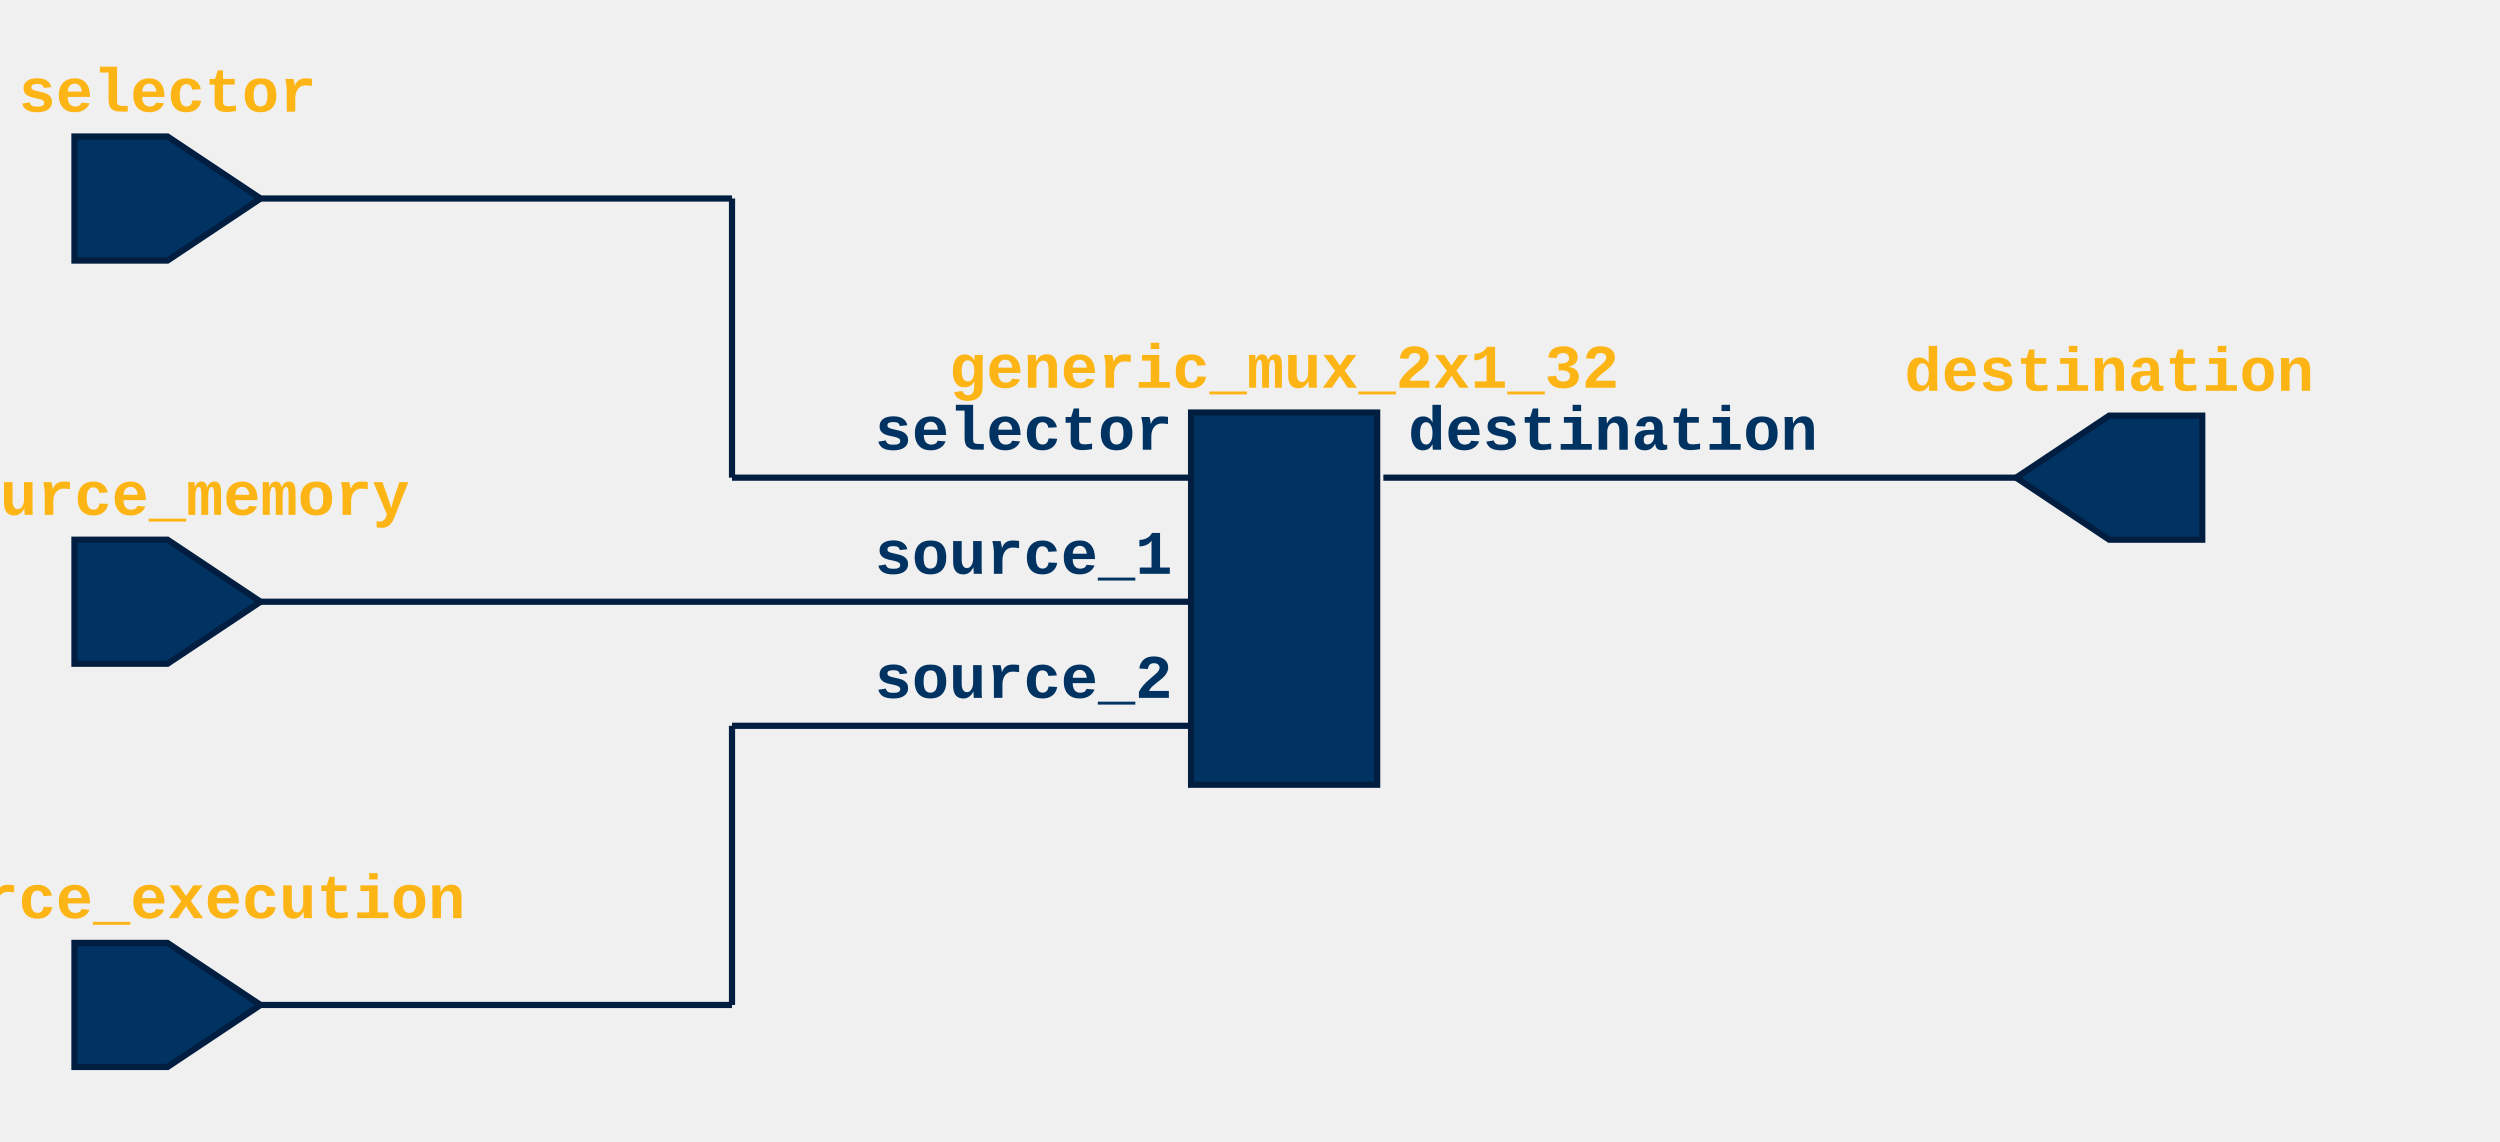
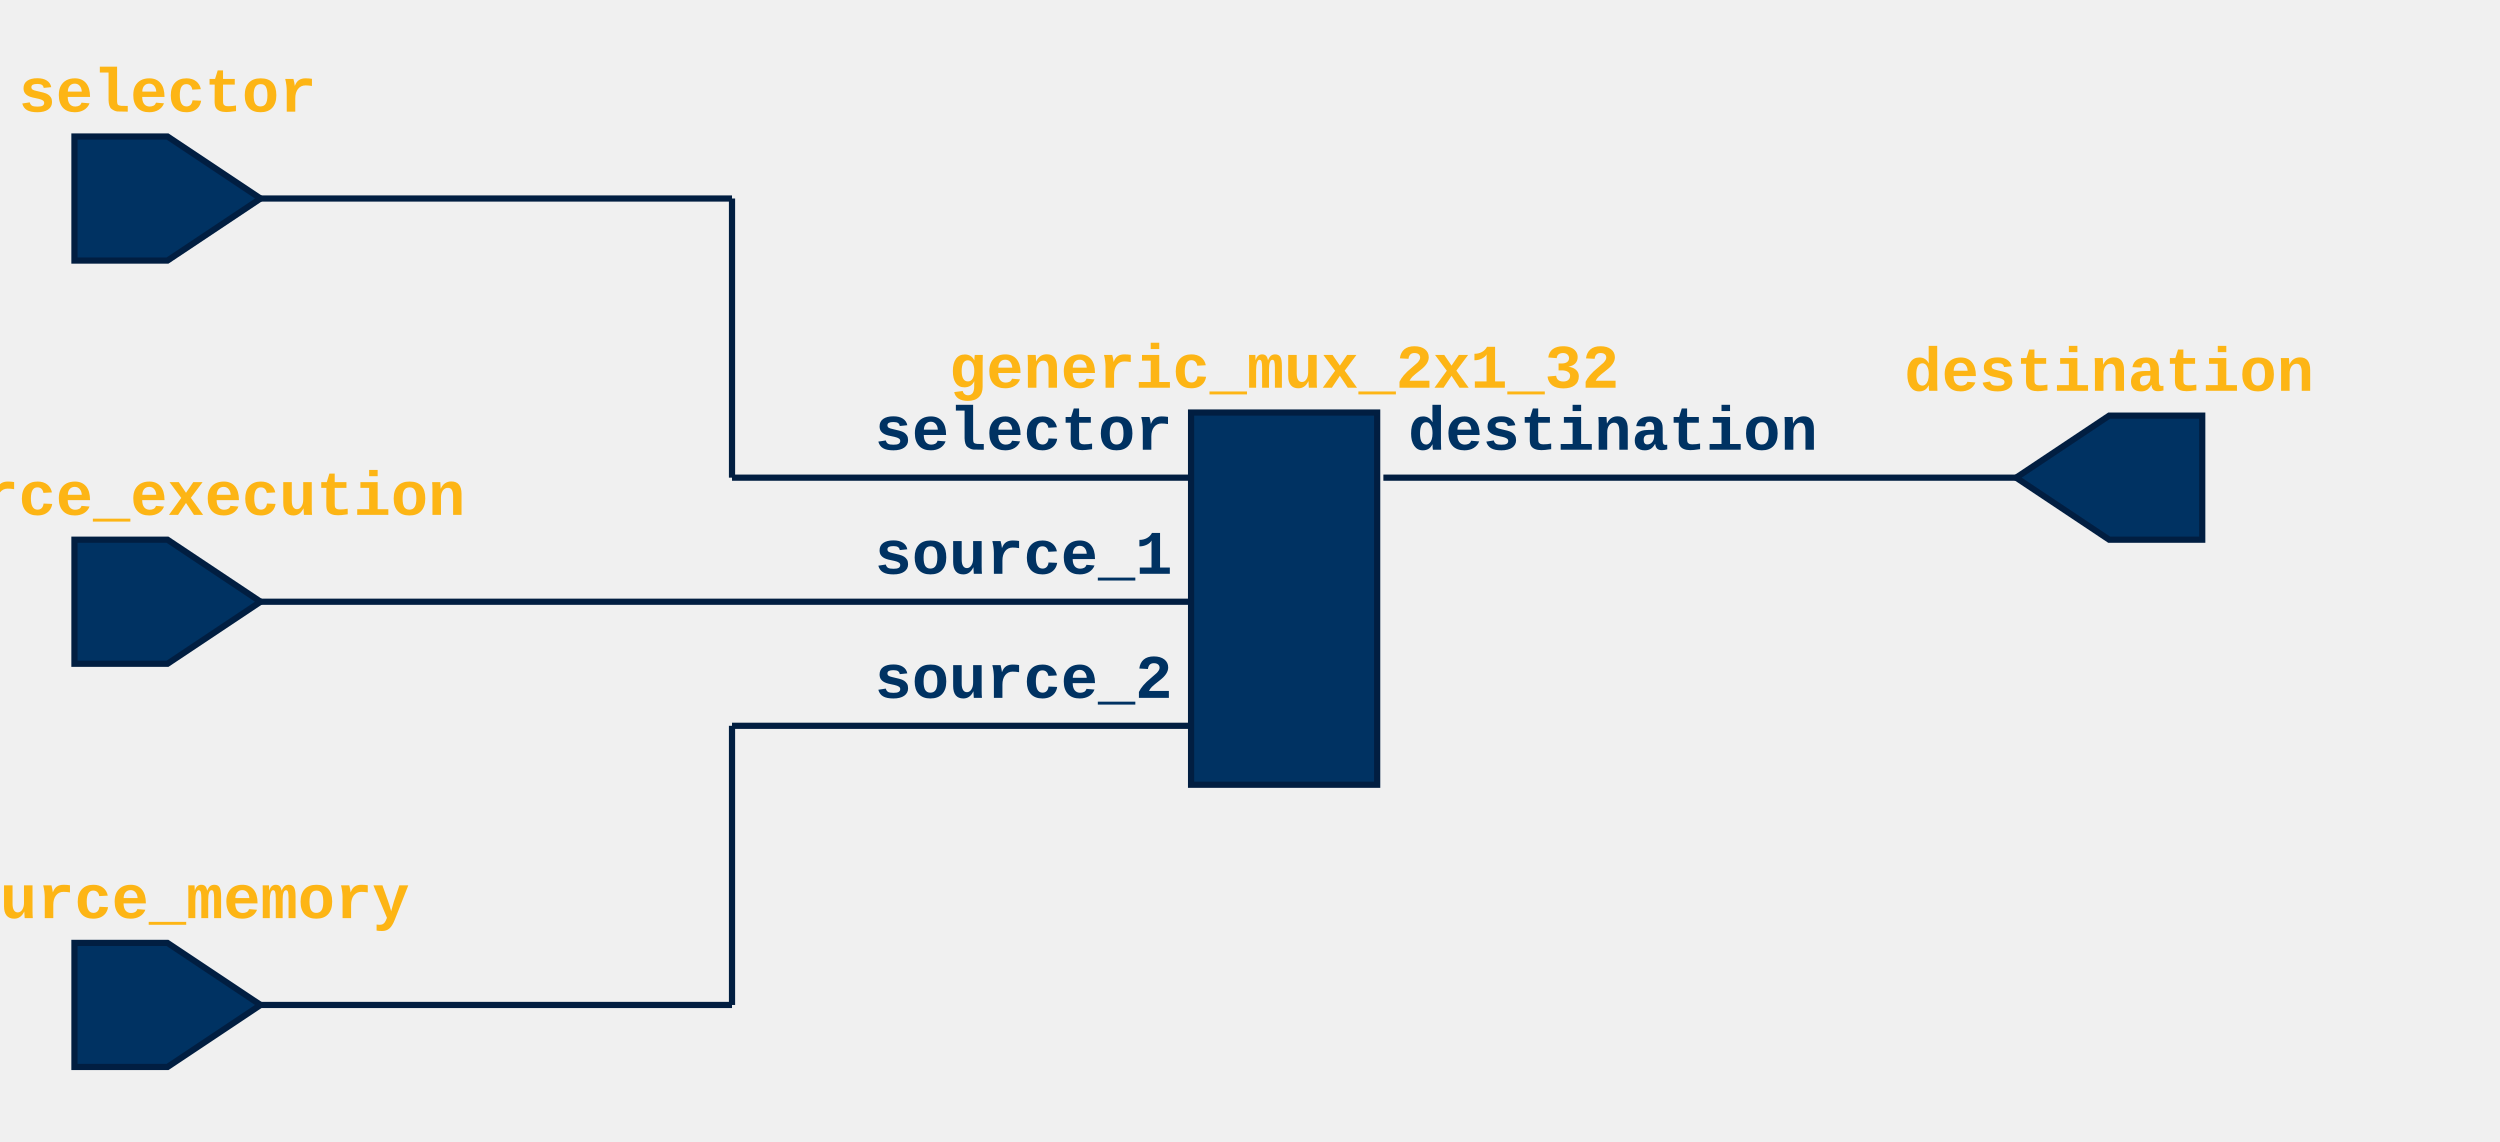
<svg xmlns="http://www.w3.org/2000/svg" xmlns:ns1="https://github.com/nturley/netlistsvg" width="403" height="184">
  <style>  svg {
      stroke: #011e41;
      fill: none;
    }
    text {
      fill:#ffffff;
      stroke:none;
      font-size:10px;
      font-weight: bold;
      font-family: "Courier New", monospace;
    }
    .fill-1 { fill: #003262; }
    .fill-2 { fill: #011e41; stroke: #003262; }
    .fill-3 { fill: #ffffff; }
    .fill-4 { fill: #003262; }
    .fill-5 { fill: #011e41; stroke: #fdda64; }
    .text-1 { fill: #fdb515; }
    .text-2 { fill: #003262; }
    .text-3 { stroke: #fdda64; }
    .nodelabel { text-anchor: middle; }
    .inputPortLabel { text-anchor: end; }
    .splitjoinBody { fill: #3c3c43; }</style>
  <g ns1:type="generic" transform="translate(192,66.5)" ns1:width="30" ns1:height="40" id="cell_mux_source">
    <text x="15" y="-4" class="nodelabel text-1 cell_mux_source" ns1:attribute="ref">generic_mux_2x1_32</text>
    <rect width="30" height="60" ns1:generic="body" class="cell_mux_source fill-1" />
    <g transform="translate(0,10)" ns1:x="0" ns1:y="10" ns1:pid="in0" id="port_mux_source~selector">
      <text x="-3" y="-4" class="inputPortLabel text-2 cell_mux_source">selector</text>
    </g>
    <g transform="translate(0,30)" ns1:x="0" ns1:y="10" ns1:pid="in0" id="port_mux_source~source_1">
      <text x="-3" y="-4" class="inputPortLabel text-2 cell_mux_source">source_1</text>
    </g>
    <g transform="translate(0,50)" ns1:x="0" ns1:y="10" ns1:pid="in0" id="port_mux_source~source_2">
      <text x="-3" y="-4" class="inputPortLabel text-2 cell_mux_source">source_2</text>
    </g>
    <g transform="translate(30,10)" ns1:x="30" ns1:y="10" ns1:pid="out0" id="port_mux_source~destination">
      <text x="5" y="-4" class="cell_mux_source text-2">destination</text>
    </g>
  </g>
  <g ns1:type="inputExt" transform="translate(12,22)" ns1:width="30" ns1:height="20" id="cell_selector">
    <text x="15" y="-4" class="nodelabel text-1 cell_selector" ns1:attribute="ref">selector</text>
    <ns1:alias val="$_inputExt_" />
    <path d="M0,0 L0,20 L15,20 L30,10 L15,0 Z" class="cell_selector fill-4" />
    <g ns1:x="30" ns1:y="10" ns1:pid="Y" />
  </g>
-   <g ns1:type="inputExt" transform="translate(12,87)" ns1:width="30" ns1:height="20" id="cell_source_memory">
+   <g ns1:type="inputExt" transform="translate(12,87)" ns1:width="30" ns1:height="20" id="cell_source_execution">
+     <text x="15" y="-4" class="nodelabel text-1 cell_source_execution" ns1:attribute="ref">source_execution</text>
+     <ns1:alias val="$_inputExt_" />
+     <path d="M0,0 L0,20 L15,20 L30,10 L15,0 Z" class="cell_source_execution fill-4" />
+     <g ns1:x="30" ns1:y="10" ns1:pid="Y" />
+   </g>
+   <g ns1:type="inputExt" transform="translate(12,152)" ns1:width="30" ns1:height="20" id="cell_source_memory">
    <text x="15" y="-4" class="nodelabel text-1 cell_source_memory" ns1:attribute="ref">source_memory</text>
    <ns1:alias val="$_inputExt_" />
    <path d="M0,0 L0,20 L15,20 L30,10 L15,0 Z" class="cell_source_memory fill-4" />
-     <g ns1:x="30" ns1:y="10" ns1:pid="Y" />
-   </g>
-   <g ns1:type="inputExt" transform="translate(12,152)" ns1:width="30" ns1:height="20" id="cell_source_execution">
-     <text x="15" y="-4" class="nodelabel text-1 cell_source_execution" ns1:attribute="ref">source_execution</text>
-     <ns1:alias val="$_inputExt_" />
-     <path d="M0,0 L0,20 L15,20 L30,10 L15,0 Z" class="cell_source_execution fill-4" />
    <g ns1:x="30" ns1:y="10" ns1:pid="Y" />
  </g>
  <g ns1:type="outputExt" transform="translate(325,67)" ns1:width="30" ns1:height="20" id="cell_destination">
    <text x="15" y="-4" class="nodelabel text-1 cell_destination" ns1:attribute="ref">destination</text>
    <ns1:alias val="$_outputExt_" />
    <path d="M30,0 L30,20 L15,20 L0,10 L15,0 Z" class="cell_destination fill-4" />
    <g ns1:x="0" ns1:y="10" ns1:pid="A" />
  </g>
  <line x1="42" x2="118" y1="32" y2="32" class="net_2" />
  <line x1="118" x2="118" y1="32" y2="77" class="net_2" />
  <line x1="118" x2="192" y1="77" y2="77" class="net_2" />
  <line x1="42" x2="192" y1="97" y2="97" class="net_3,4,5,6,7,8,9,10,11,12,13,14,15,16,17,18,19,20,21,22,23,24,25,26,27,28,29,30,31,32,33,34" />
  <line x1="42" x2="118" y1="162" y2="162" class="net_35,36,37,38,39,40,41,42,43,44,45,46,47,48,49,50,51,52,53,54,55,56,57,58,59,60,61,62,63,64,65,66" />
  <line x1="118" x2="118" y1="162" y2="117" class="net_35,36,37,38,39,40,41,42,43,44,45,46,47,48,49,50,51,52,53,54,55,56,57,58,59,60,61,62,63,64,65,66" />
  <line x1="118" x2="192" y1="117" y2="117" class="net_35,36,37,38,39,40,41,42,43,44,45,46,47,48,49,50,51,52,53,54,55,56,57,58,59,60,61,62,63,64,65,66" />
  <line x1="223" x2="325" y1="77" y2="77" class="net_67,68,69,70,71,72,73,74,75,76,77,78,79,80,81,82,83,84,85,86,87,88,89,90,91,92,93,94,95,96,97,98" />
</svg>
